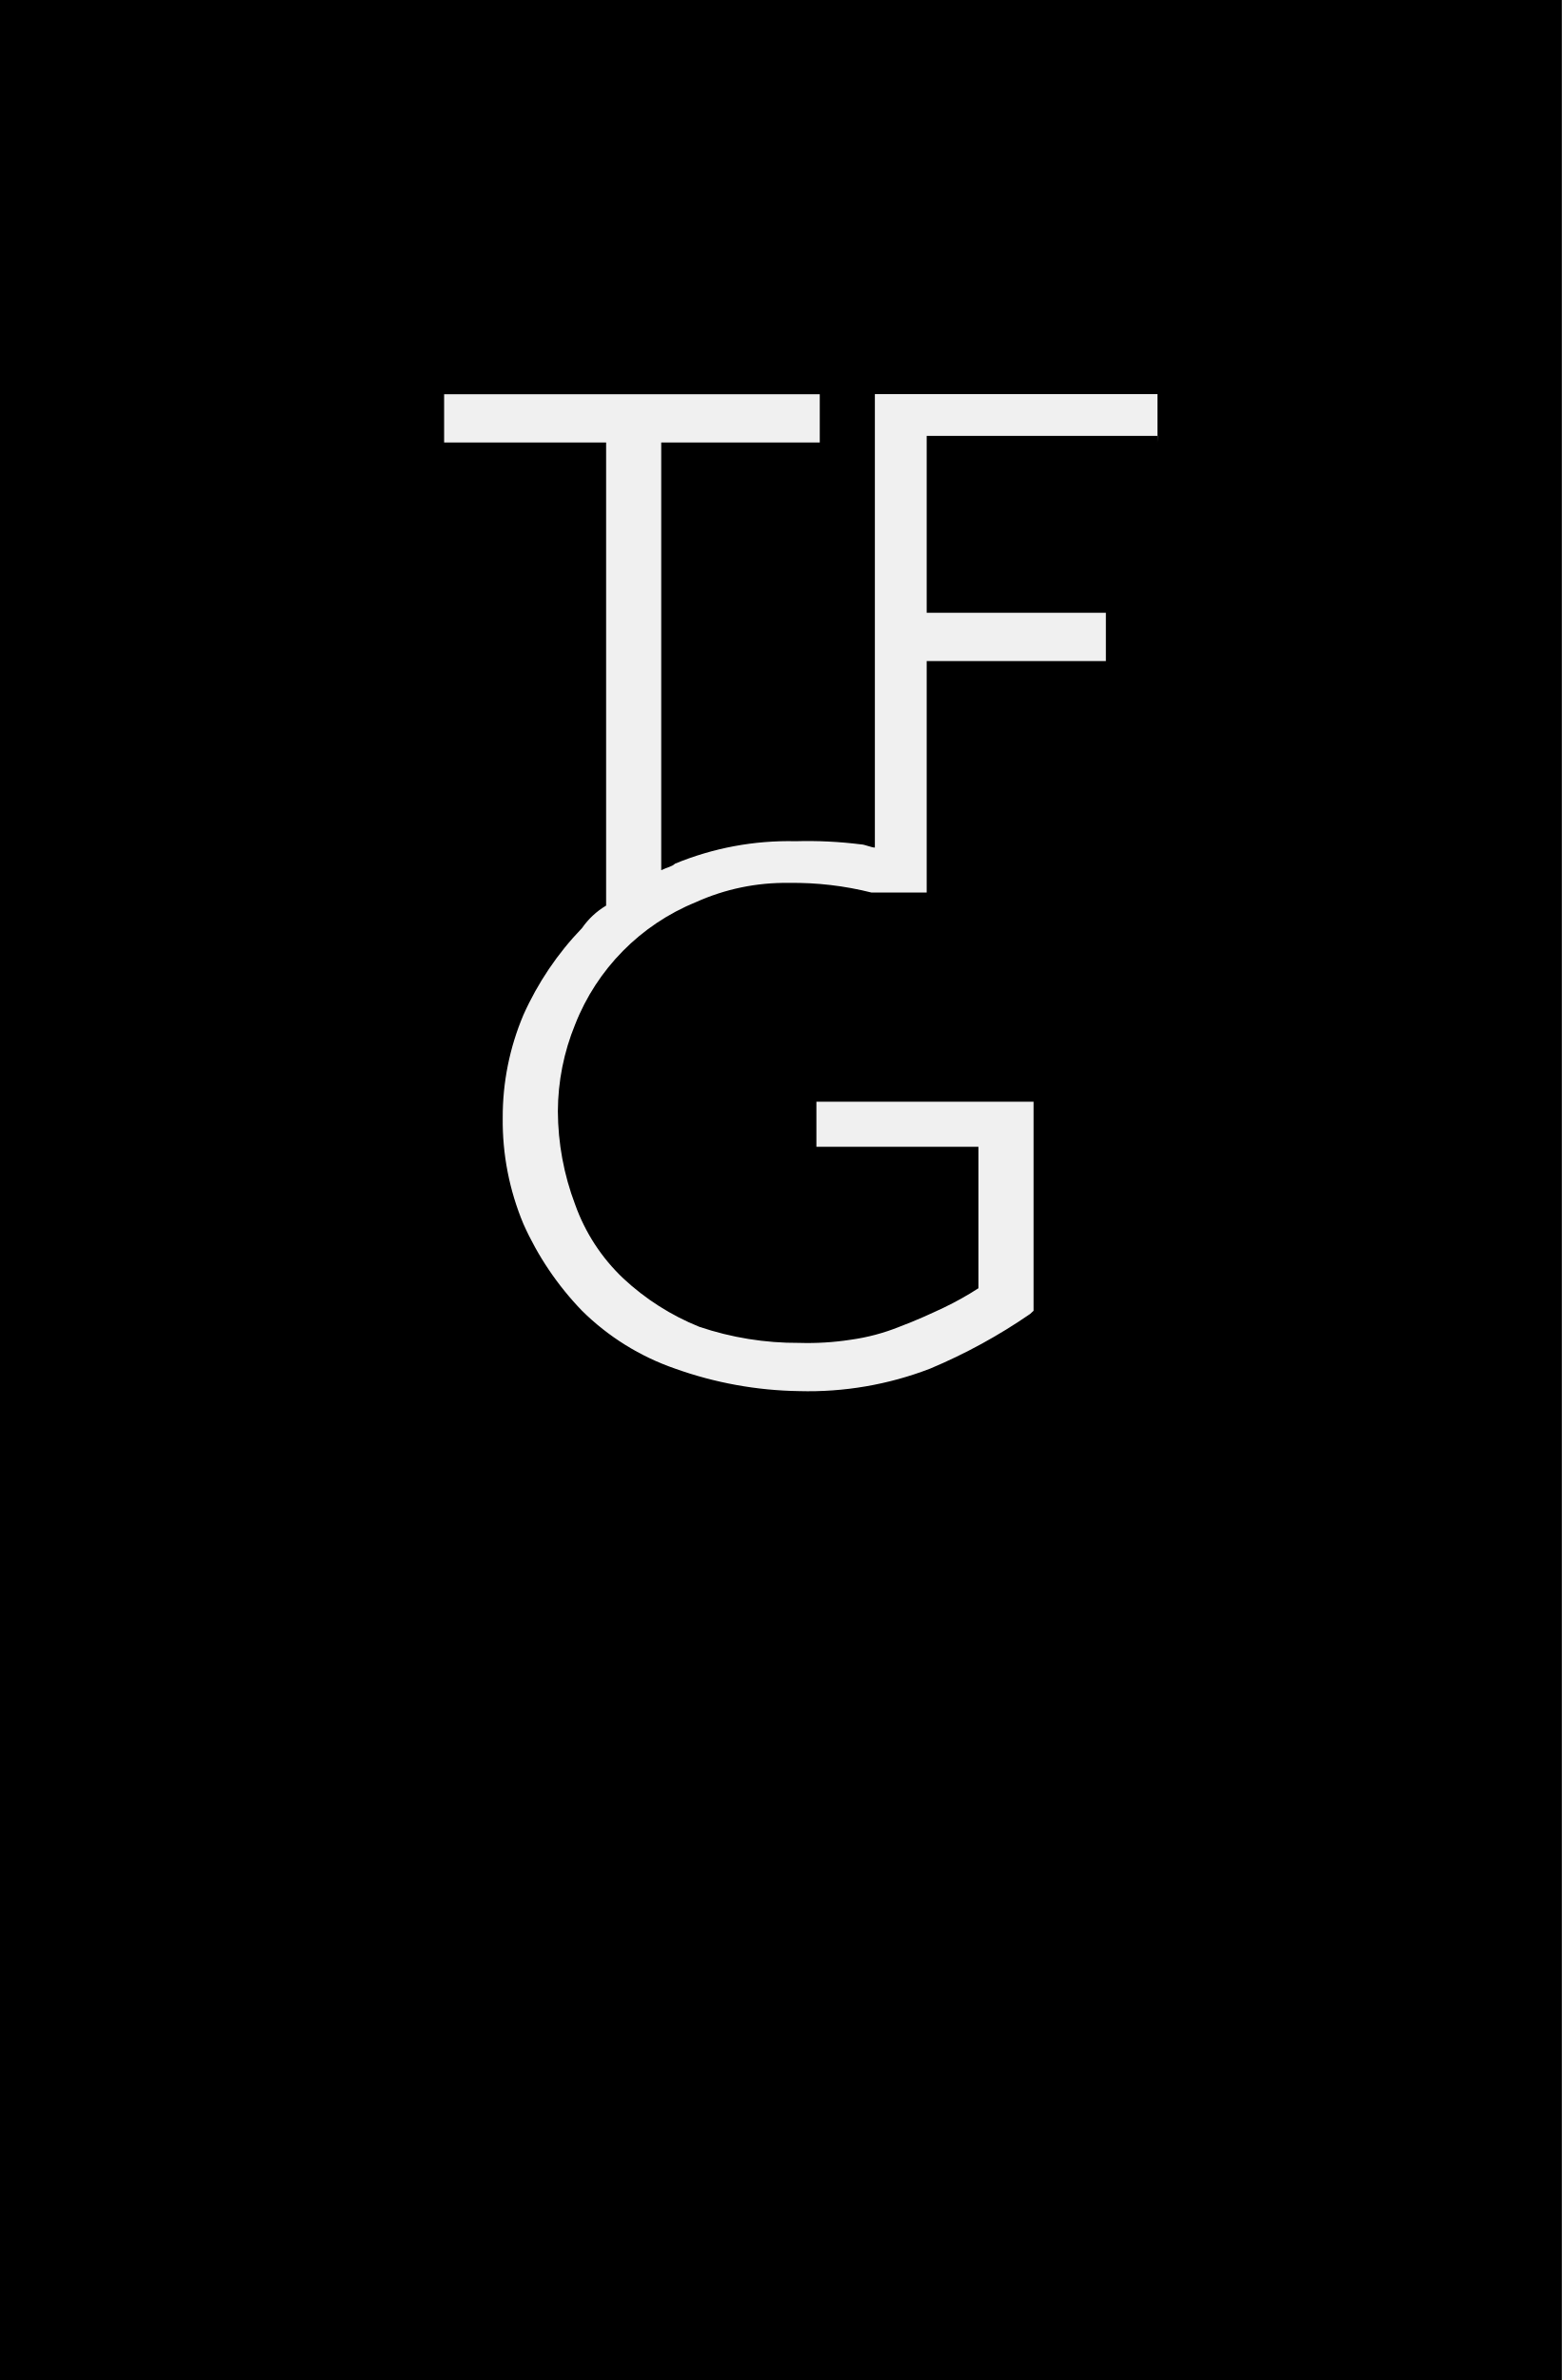
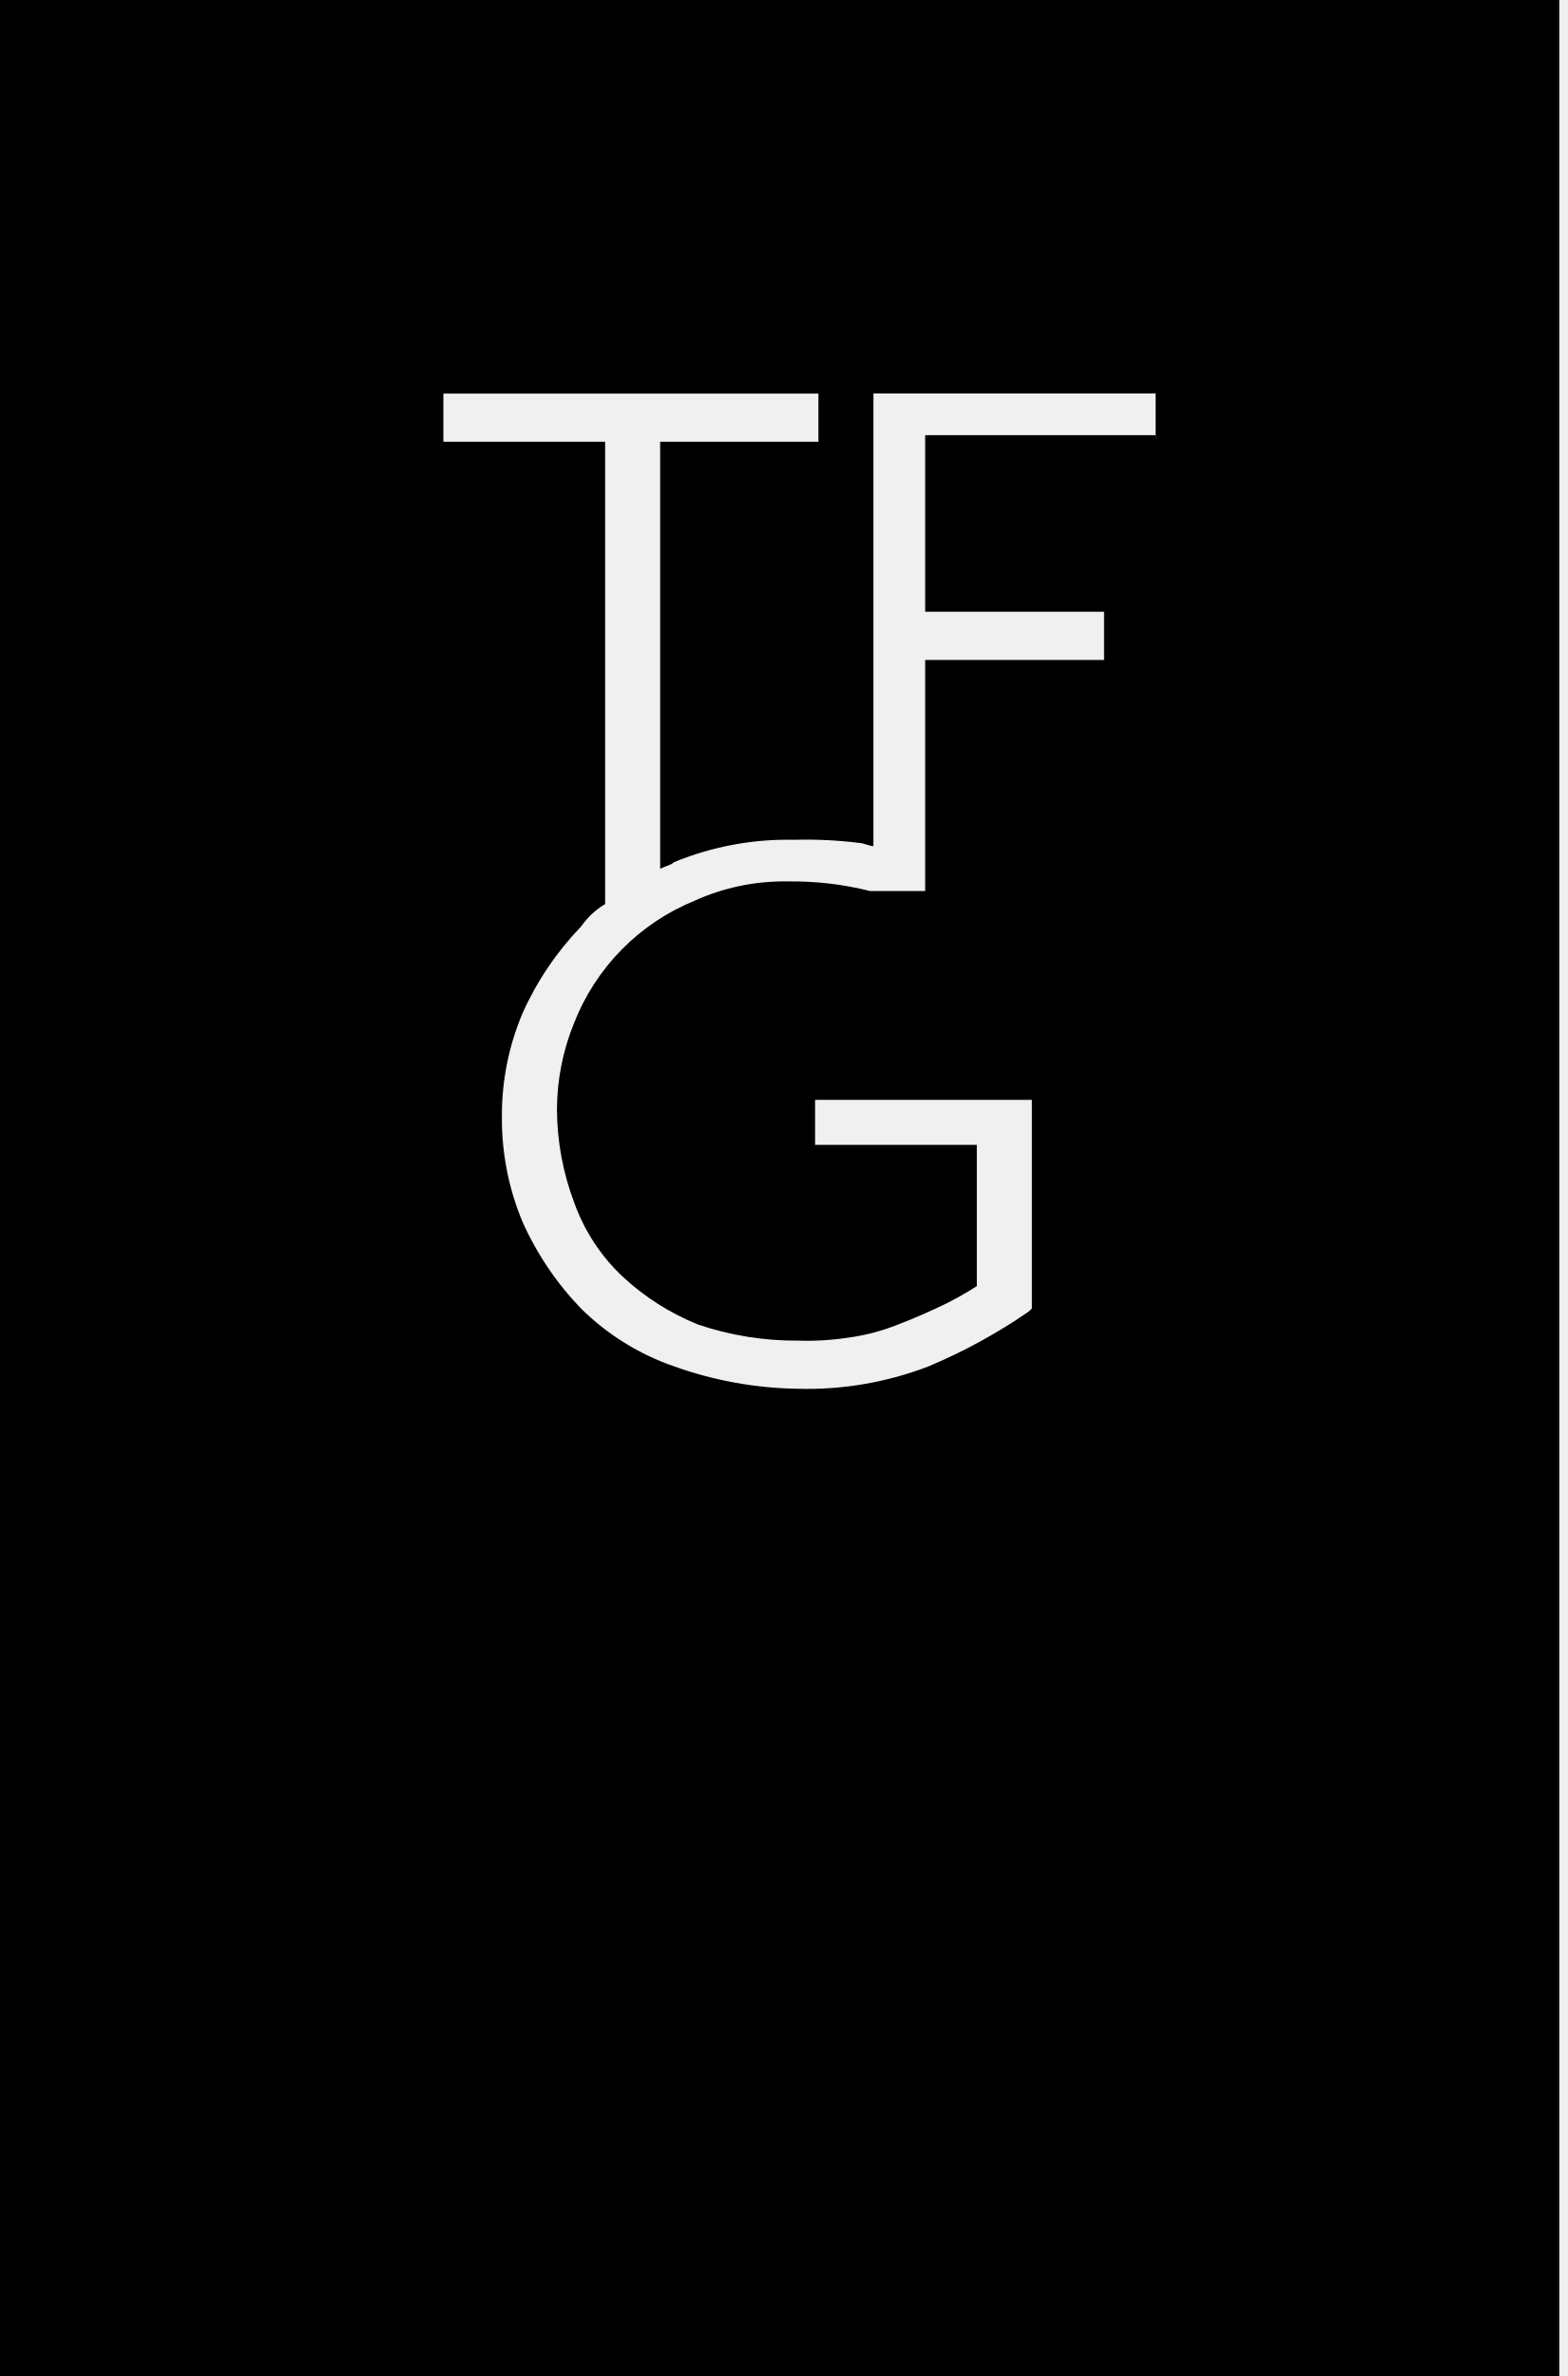
- <svg xmlns="http://www.w3.org/2000/svg" viewBox="0 0 157.879 240.547">
-   <path d="M0,0V240.547H157.879V0ZM117.001,44.714V44.056H93.675V61.934h18.113v4.878H93.675V90.211H88.1a32.377,32.377,0,0,0-8.361-.976,22.035,22.035,0,0,0-9.407,1.951,22.048,22.048,0,0,0-12.194,12.356,23.345,23.345,0,0,0-1.746,8.775,26.893,26.893,0,0,0,1.746,9.424,19.12,19.12,0,0,0,4.879,7.478,24.894,24.894,0,0,0,7.666,4.878,30.987,30.987,0,0,0,10.102,1.629,28.499,28.499,0,0,0,5.229-.322,20.739,20.739,0,0,0,4.879-1.298c1.741-.654,3.137-1.298,4.528-1.951a31.435,31.435,0,0,0,3.483-1.951V115.903H82.526v-4.551h21.951v21.126l-.345.322a55.974,55.974,0,0,1-10.108,5.527,34.194,34.194,0,0,1-13.24,2.273,38.904,38.904,0,0,1-12.544-2.273,24.973,24.973,0,0,1-9.407-5.848,30.517,30.517,0,0,1-5.924-8.775,26.978,26.978,0,0,1-2.092-10.727,26.441,26.441,0,0,1,2.092-10.4,30.72,30.72,0,0,1,5.924-8.775,7.835,7.835,0,0,1,2.437-2.273V44.724H44.894v-4.878H82.866v4.878H66.84V87.948c.69-.332,1.046-.332,1.391-.654a30.129,30.129,0,0,1,12.194-2.273,43.256,43.256,0,0,1,6.62.322c.345,0,1.046.322,1.391.322V39.836h28.566V44.056h.016Z" />
+ <svg xmlns="http://www.w3.org/2000/svg" width="66" height="100" viewBox="0 0 66 100" fill="none">
+   <g clip-path="url(#clip0_309_12595)">
+     <path d="M0 0V100H65.633V0H0ZM48.64 18.589V18.315H38.942V25.747H46.472V27.775H38.942V37.502H36.625C35.489 37.217 34.321 37.08 33.149 37.097C31.802 37.076 30.467 37.353 29.238 37.908C28.09 38.377 27.048 39.074 26.177 39.956C25.306 40.839 24.623 41.89 24.169 43.045C23.694 44.202 23.448 45.441 23.443 46.693C23.449 48.032 23.695 49.359 24.169 50.611C24.59 51.792 25.285 52.858 26.197 53.719C27.126 54.585 28.206 55.272 29.384 55.747C30.737 56.204 32.156 56.433 33.584 56.424C34.311 56.447 35.039 56.402 35.758 56.29C36.453 56.194 37.134 56.013 37.786 55.751C38.51 55.479 39.09 55.212 39.668 54.94C40.168 54.7 40.651 54.43 41.116 54.129V48.183H34.308V46.291H43.433V55.074L43.29 55.208C41.972 56.116 40.564 56.886 39.088 57.505C37.334 58.181 35.463 58.502 33.584 58.45C31.805 58.424 30.044 58.105 28.369 57.505C26.9 56.998 25.564 56.167 24.458 55.074C23.431 54.011 22.598 52.776 21.995 51.426C21.404 50.014 21.109 48.497 21.126 46.966C21.121 45.481 21.417 44.011 21.995 42.643C22.599 41.294 23.433 40.059 24.458 38.995C24.724 38.611 25.07 38.289 25.471 38.05V18.593H18.663V16.565H34.449V18.593H27.787V36.562C28.073 36.424 28.221 36.424 28.365 36.29C29.971 35.627 31.697 35.305 33.434 35.345C34.353 35.319 35.273 35.364 36.186 35.479C36.33 35.479 36.621 35.613 36.764 35.613V16.561H48.64V18.315H48.646L48.64 18.589Z" fill="black" />
+   </g>
+   <defs>
+     <clipPath id="clip0_309_12595">
+       <rect width="65.633" height="100" fill="white" />
+     </clipPath>
+   </defs>
</svg>
